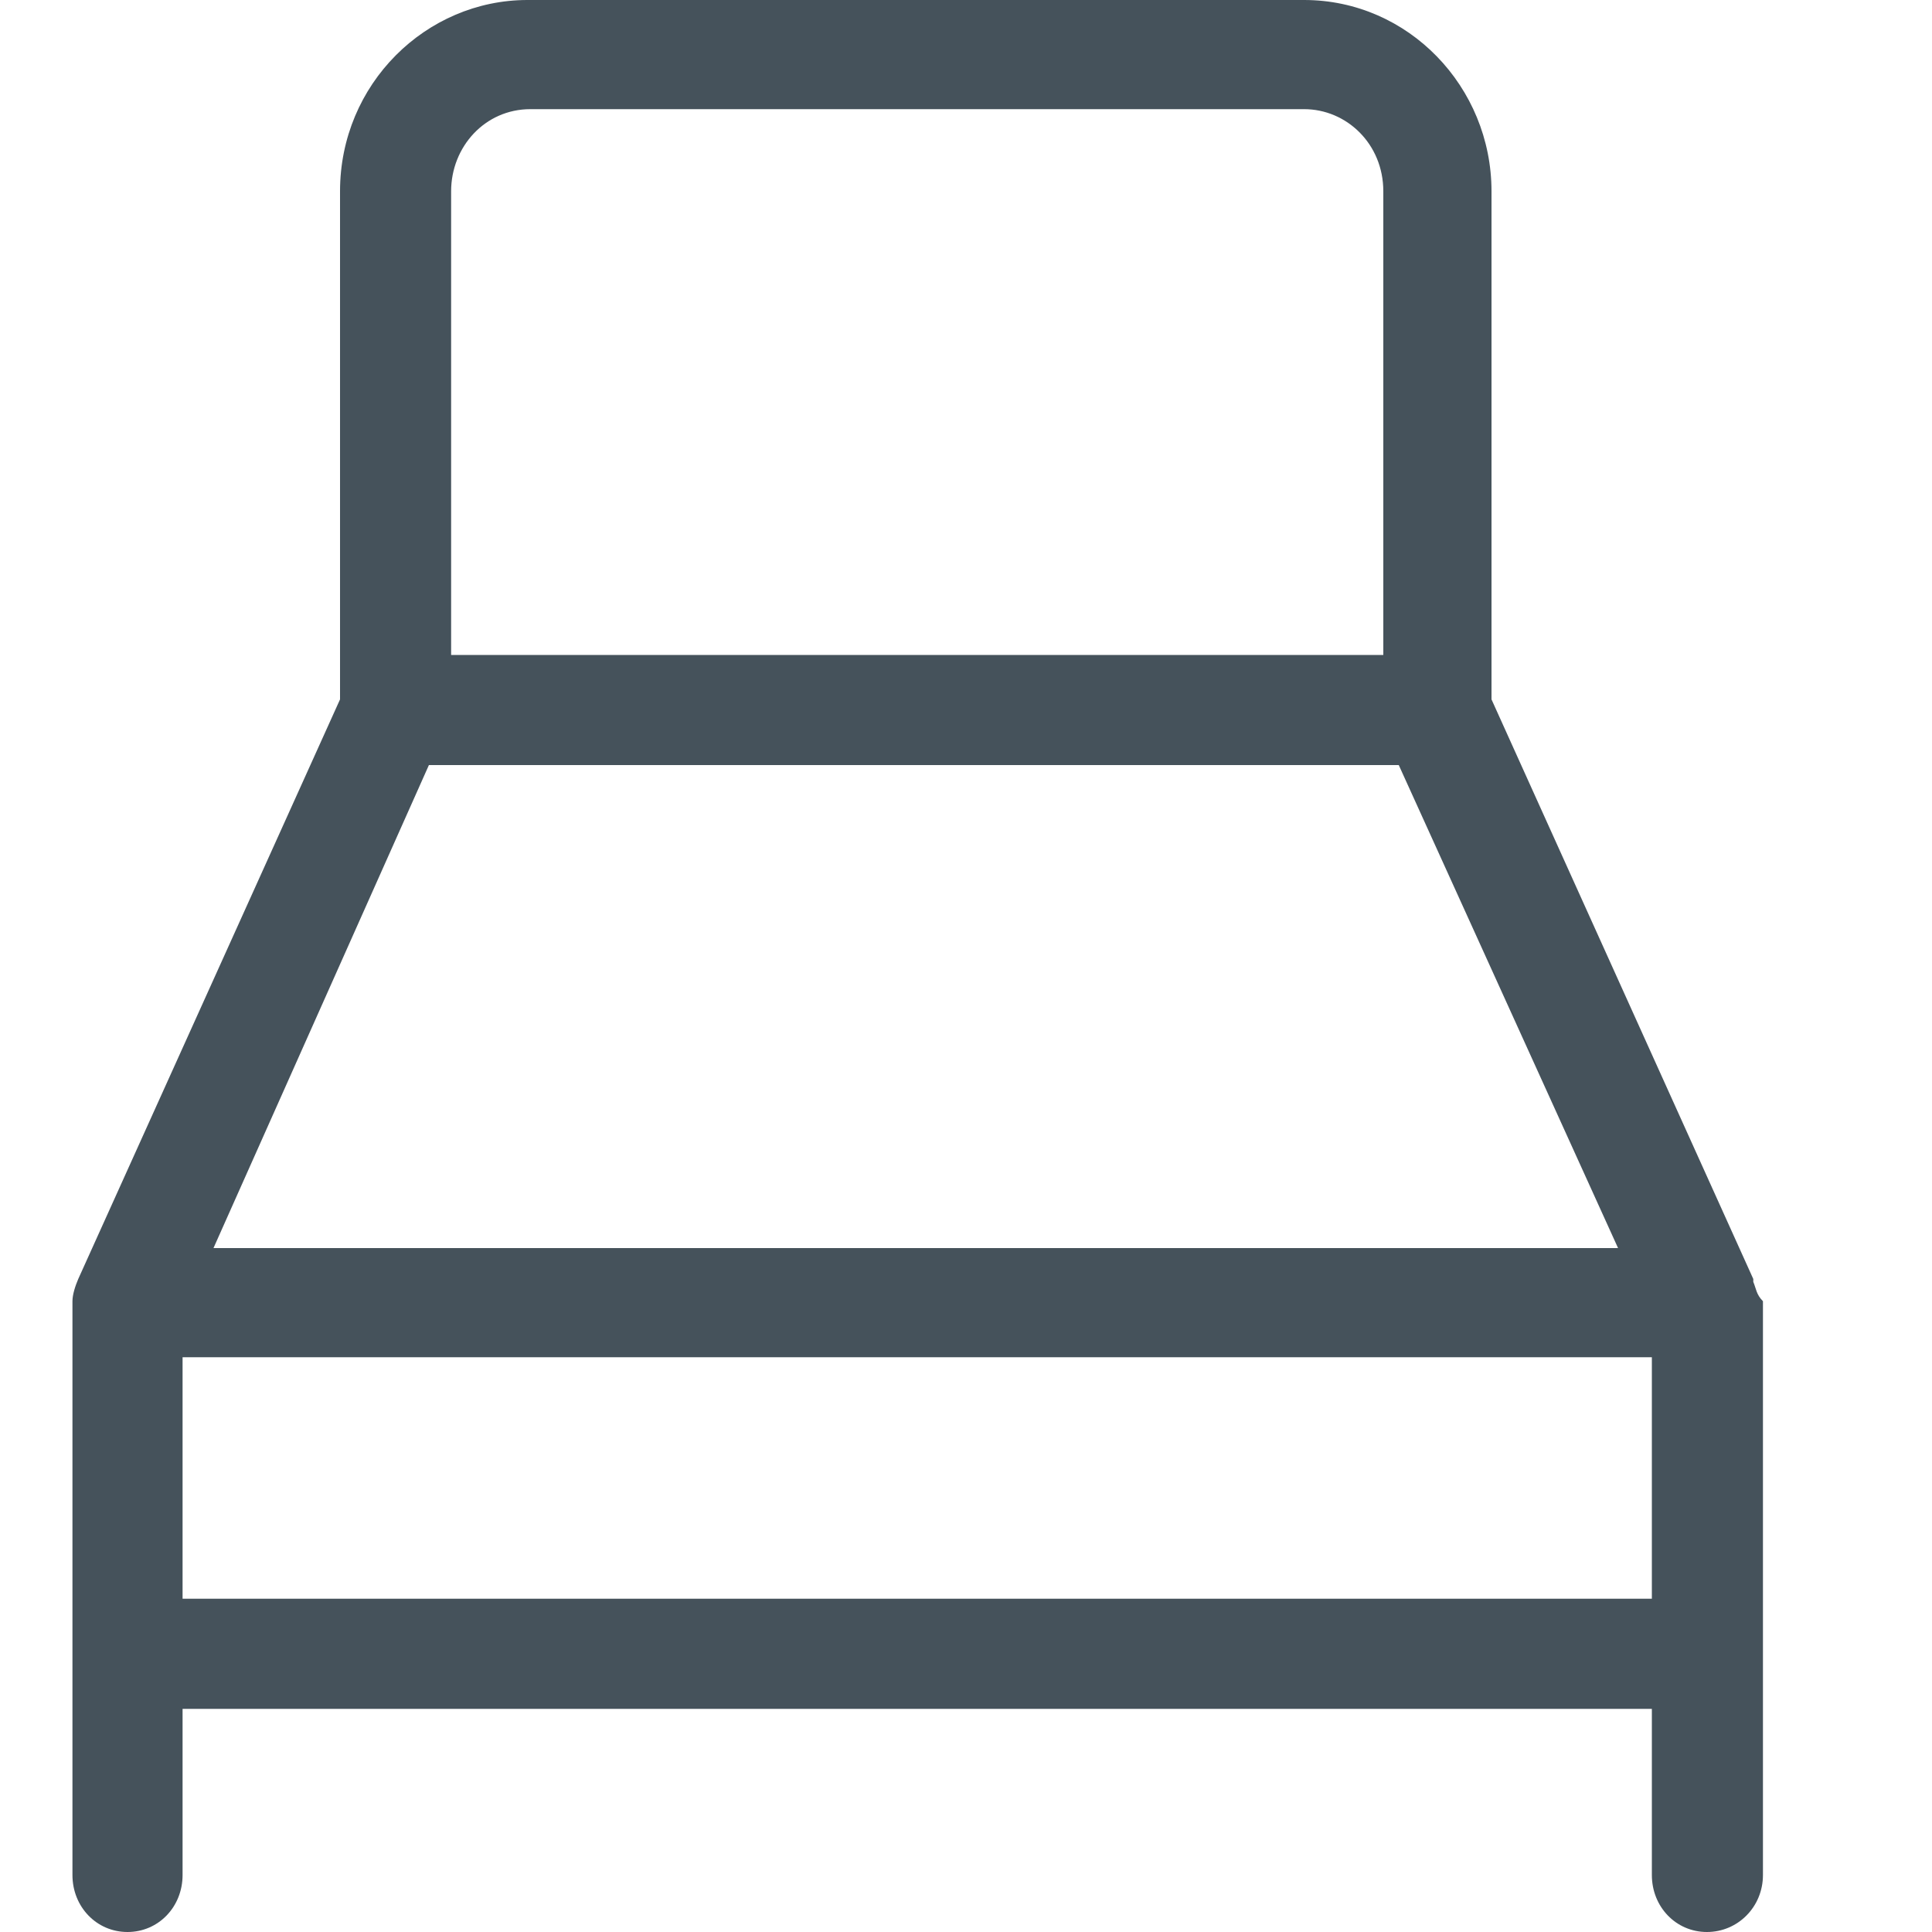
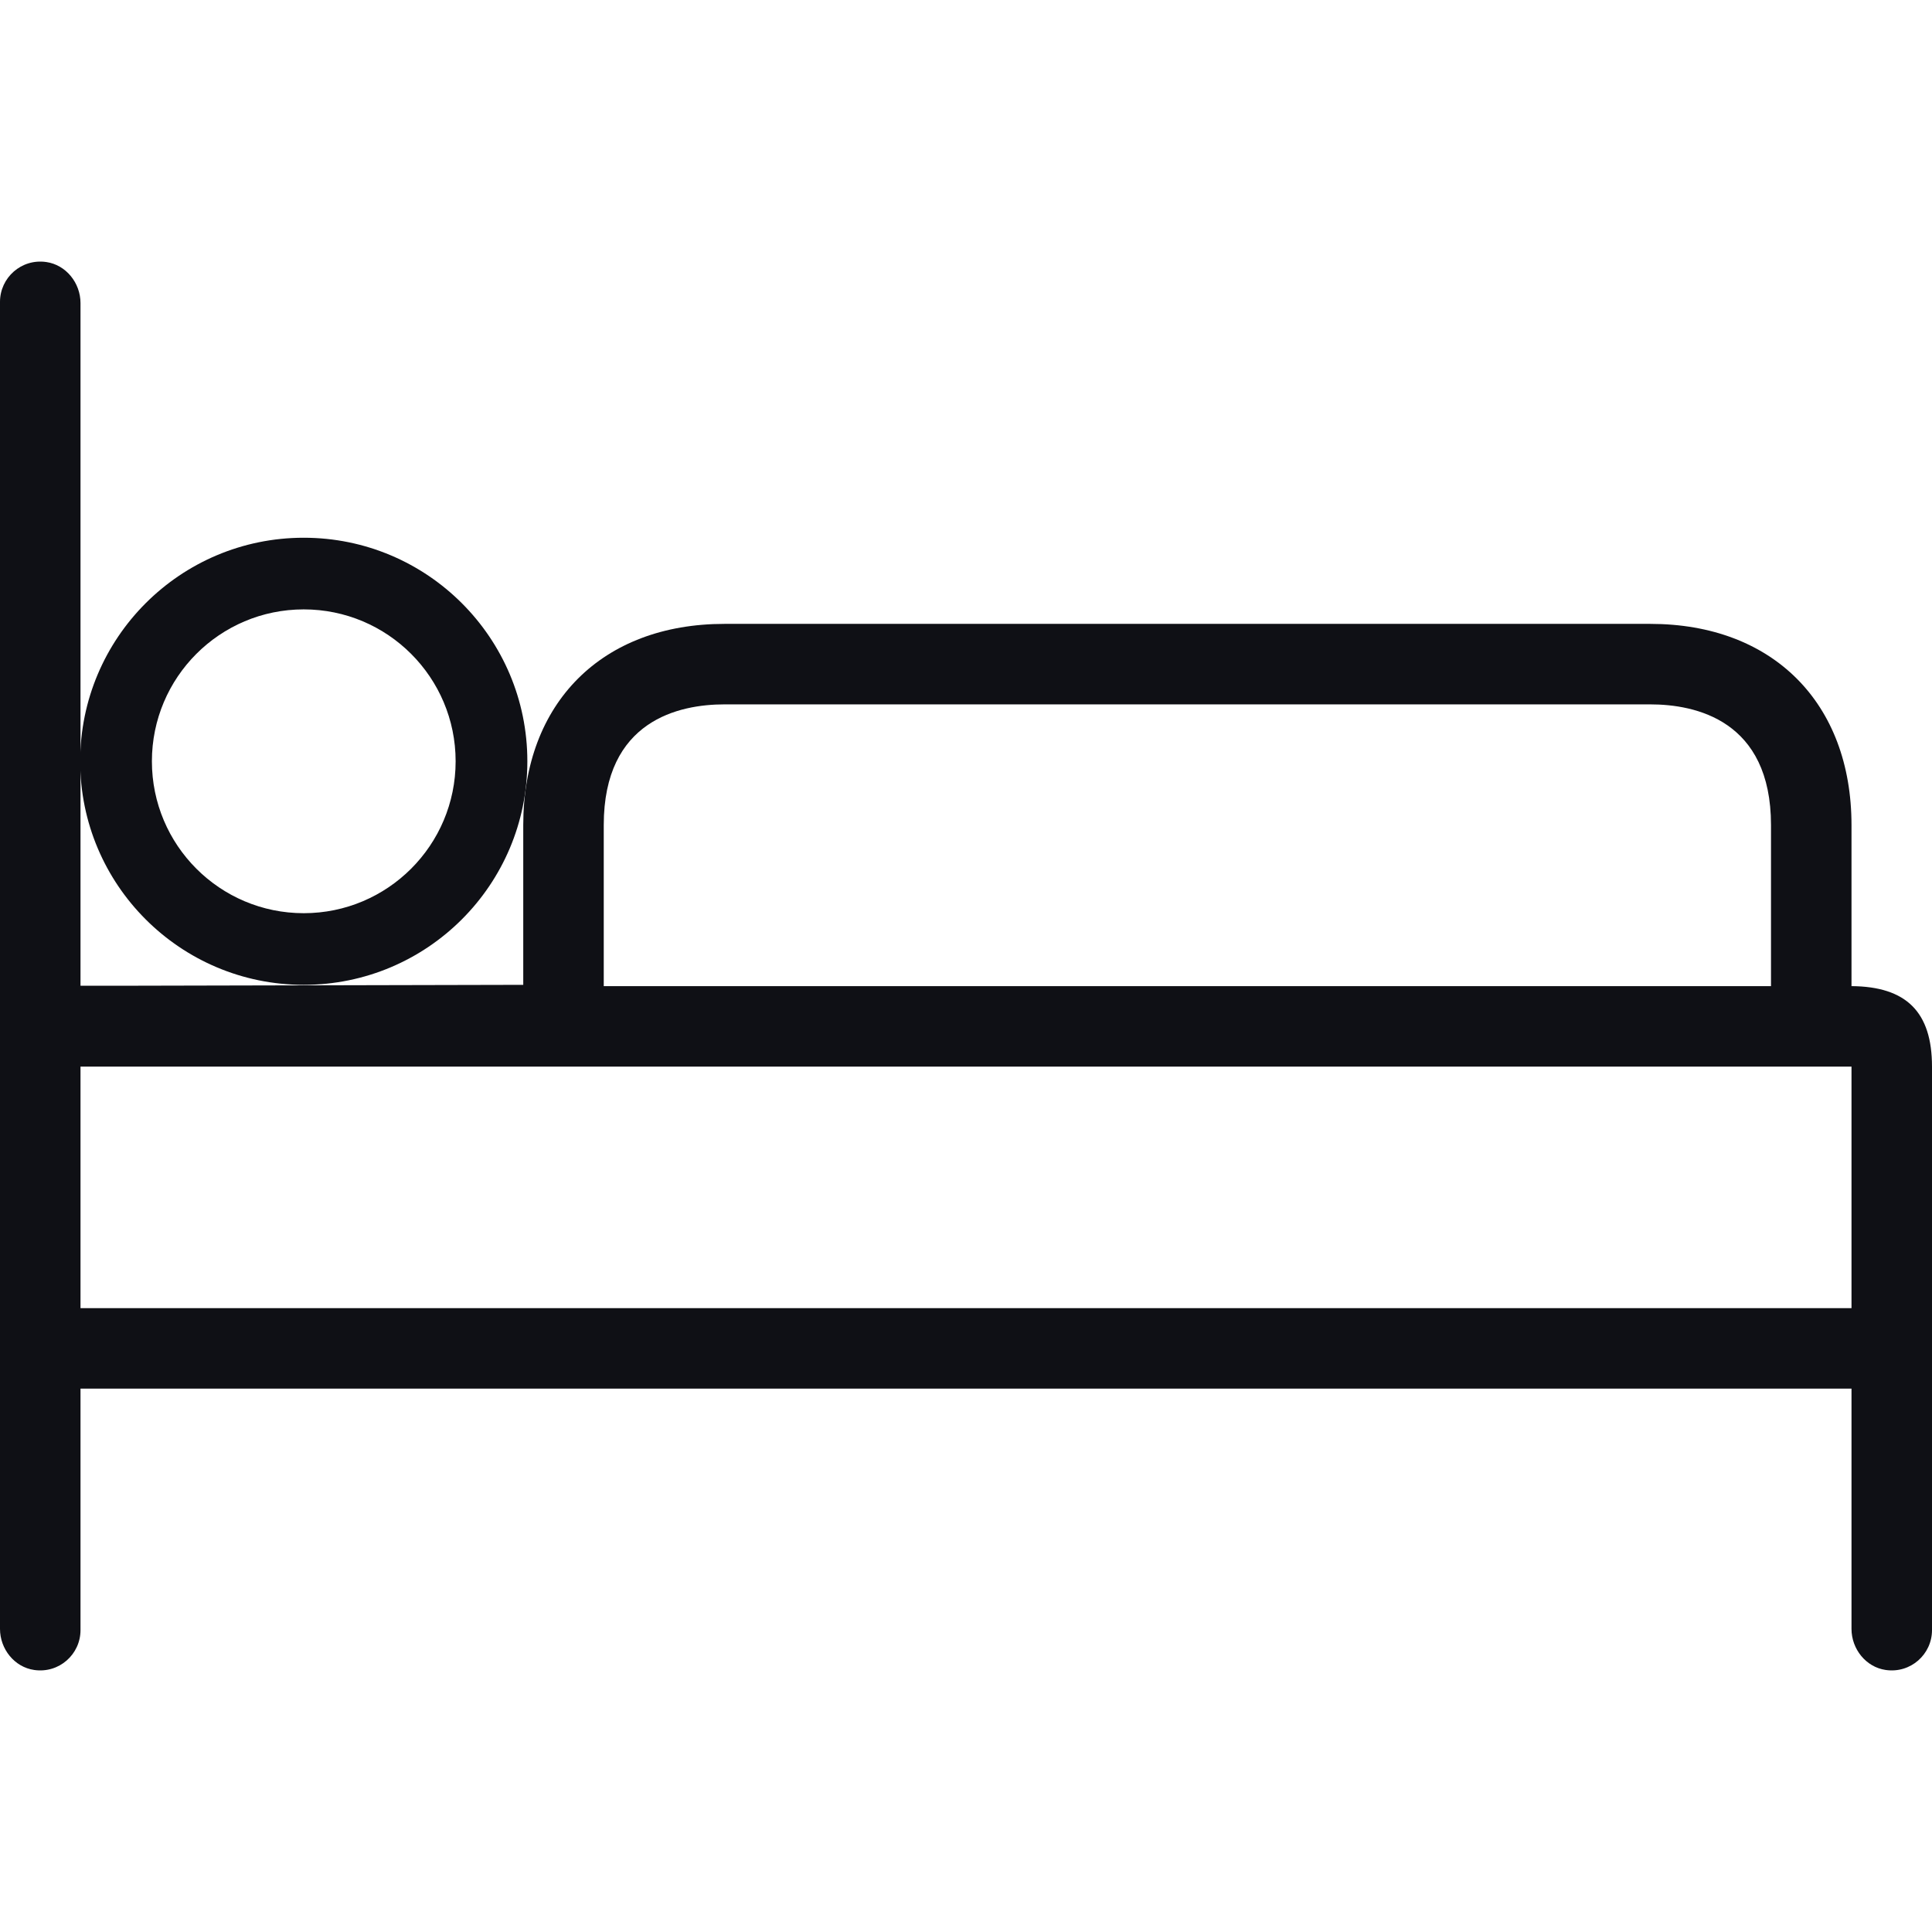
- <svg xmlns="http://www.w3.org/2000/svg" width="20" height="20" viewBox="0 0 17 20" fill="none">
-   <defs />
-   <path id="Shape" d="M16.65 13.27C16.65 13.24 16.65 13.24 16.65 13.24L13.94 7.24L13.94 1.98C13.94 0.9 13.08 0 12 0L3.96 0C2.91 0 2.02 0.87 2.02 1.98L2.02 7.24L-0.69 13.24C-0.72 13.31 -0.75 13.4 -0.75 13.47L-0.75 19.41C-0.75 19.74 -0.5 20 -0.18 20C0.14 20 0.39 19.74 0.39 19.41L0.39 17.69L15.6 17.69L15.6 19.41C15.6 19.74 15.85 20 16.17 20C16.49 20 16.75 19.74 16.75 19.41L16.75 13.47C16.68 13.4 16.68 13.34 16.65 13.27ZM2.94 7.92L12.98 7.92L15.25 12.92L0.71 12.92L2.94 7.92ZM3.17 1.98C3.17 1.52 3.52 1.13 3.99 1.13L12 1.13C12.44 1.13 12.82 1.49 12.82 1.98L12.82 6.78L3.17 6.78L3.17 1.98ZM0.39 16.55L0.39 14.05L15.6 14.05L15.6 16.55L0.39 16.55Z" fill="#45525B" fill-opacity="1" fill-rule="nonzero" />
+ <svg xmlns="http://www.w3.org/2000/svg" width="30" height="30" viewBox="0 0 24 24" fill="none">
+   <path d="M23 12.25V10.25C23 8.73 22.02 7.75 20.5 7.75H9C7.48 7.75 6.5 8.73 6.5 10.25V12.234L1.635 12.245H1V3.765C1 3.515 0.82 3.29 0.575 3.255C0.265 3.21 0 3.45 0 3.75V20.235C0 20.485 0.18 20.71 0.425 20.745C0.735 20.79 1 20.55 1 20.25V17.25H23V20.235C23 20.485 23.18 20.71 23.425 20.745C23.735 20.79 24 20.55 24 20.25V13.25C24 12.57 23.68 12.255 23 12.25ZM7.5 10.25C7.5 8.945 8.44 8.75 9 8.75H20.5C21.06 8.75 22 8.945 22 10.25V12.25H7.5V10.25ZM23 16.25H1V13.25H23V16.25Z" fill="#0F1015" />
+   <path d="M3.773 6.68C2.24 6.68 0.996 7.923 0.996 9.457C0.996 10.991 2.24 12.234 3.773 12.234C5.307 12.234 6.551 10.991 6.551 9.457C6.551 7.923 5.307 6.68 3.773 6.68ZM3.773 11.344C2.731 11.344 1.887 10.499 1.887 9.457C1.887 8.415 2.731 7.57 3.773 7.57C4.815 7.57 5.66 8.415 5.66 9.457C5.66 10.499 4.815 11.344 3.773 11.344Z" fill="#0F1015" />
</svg>
